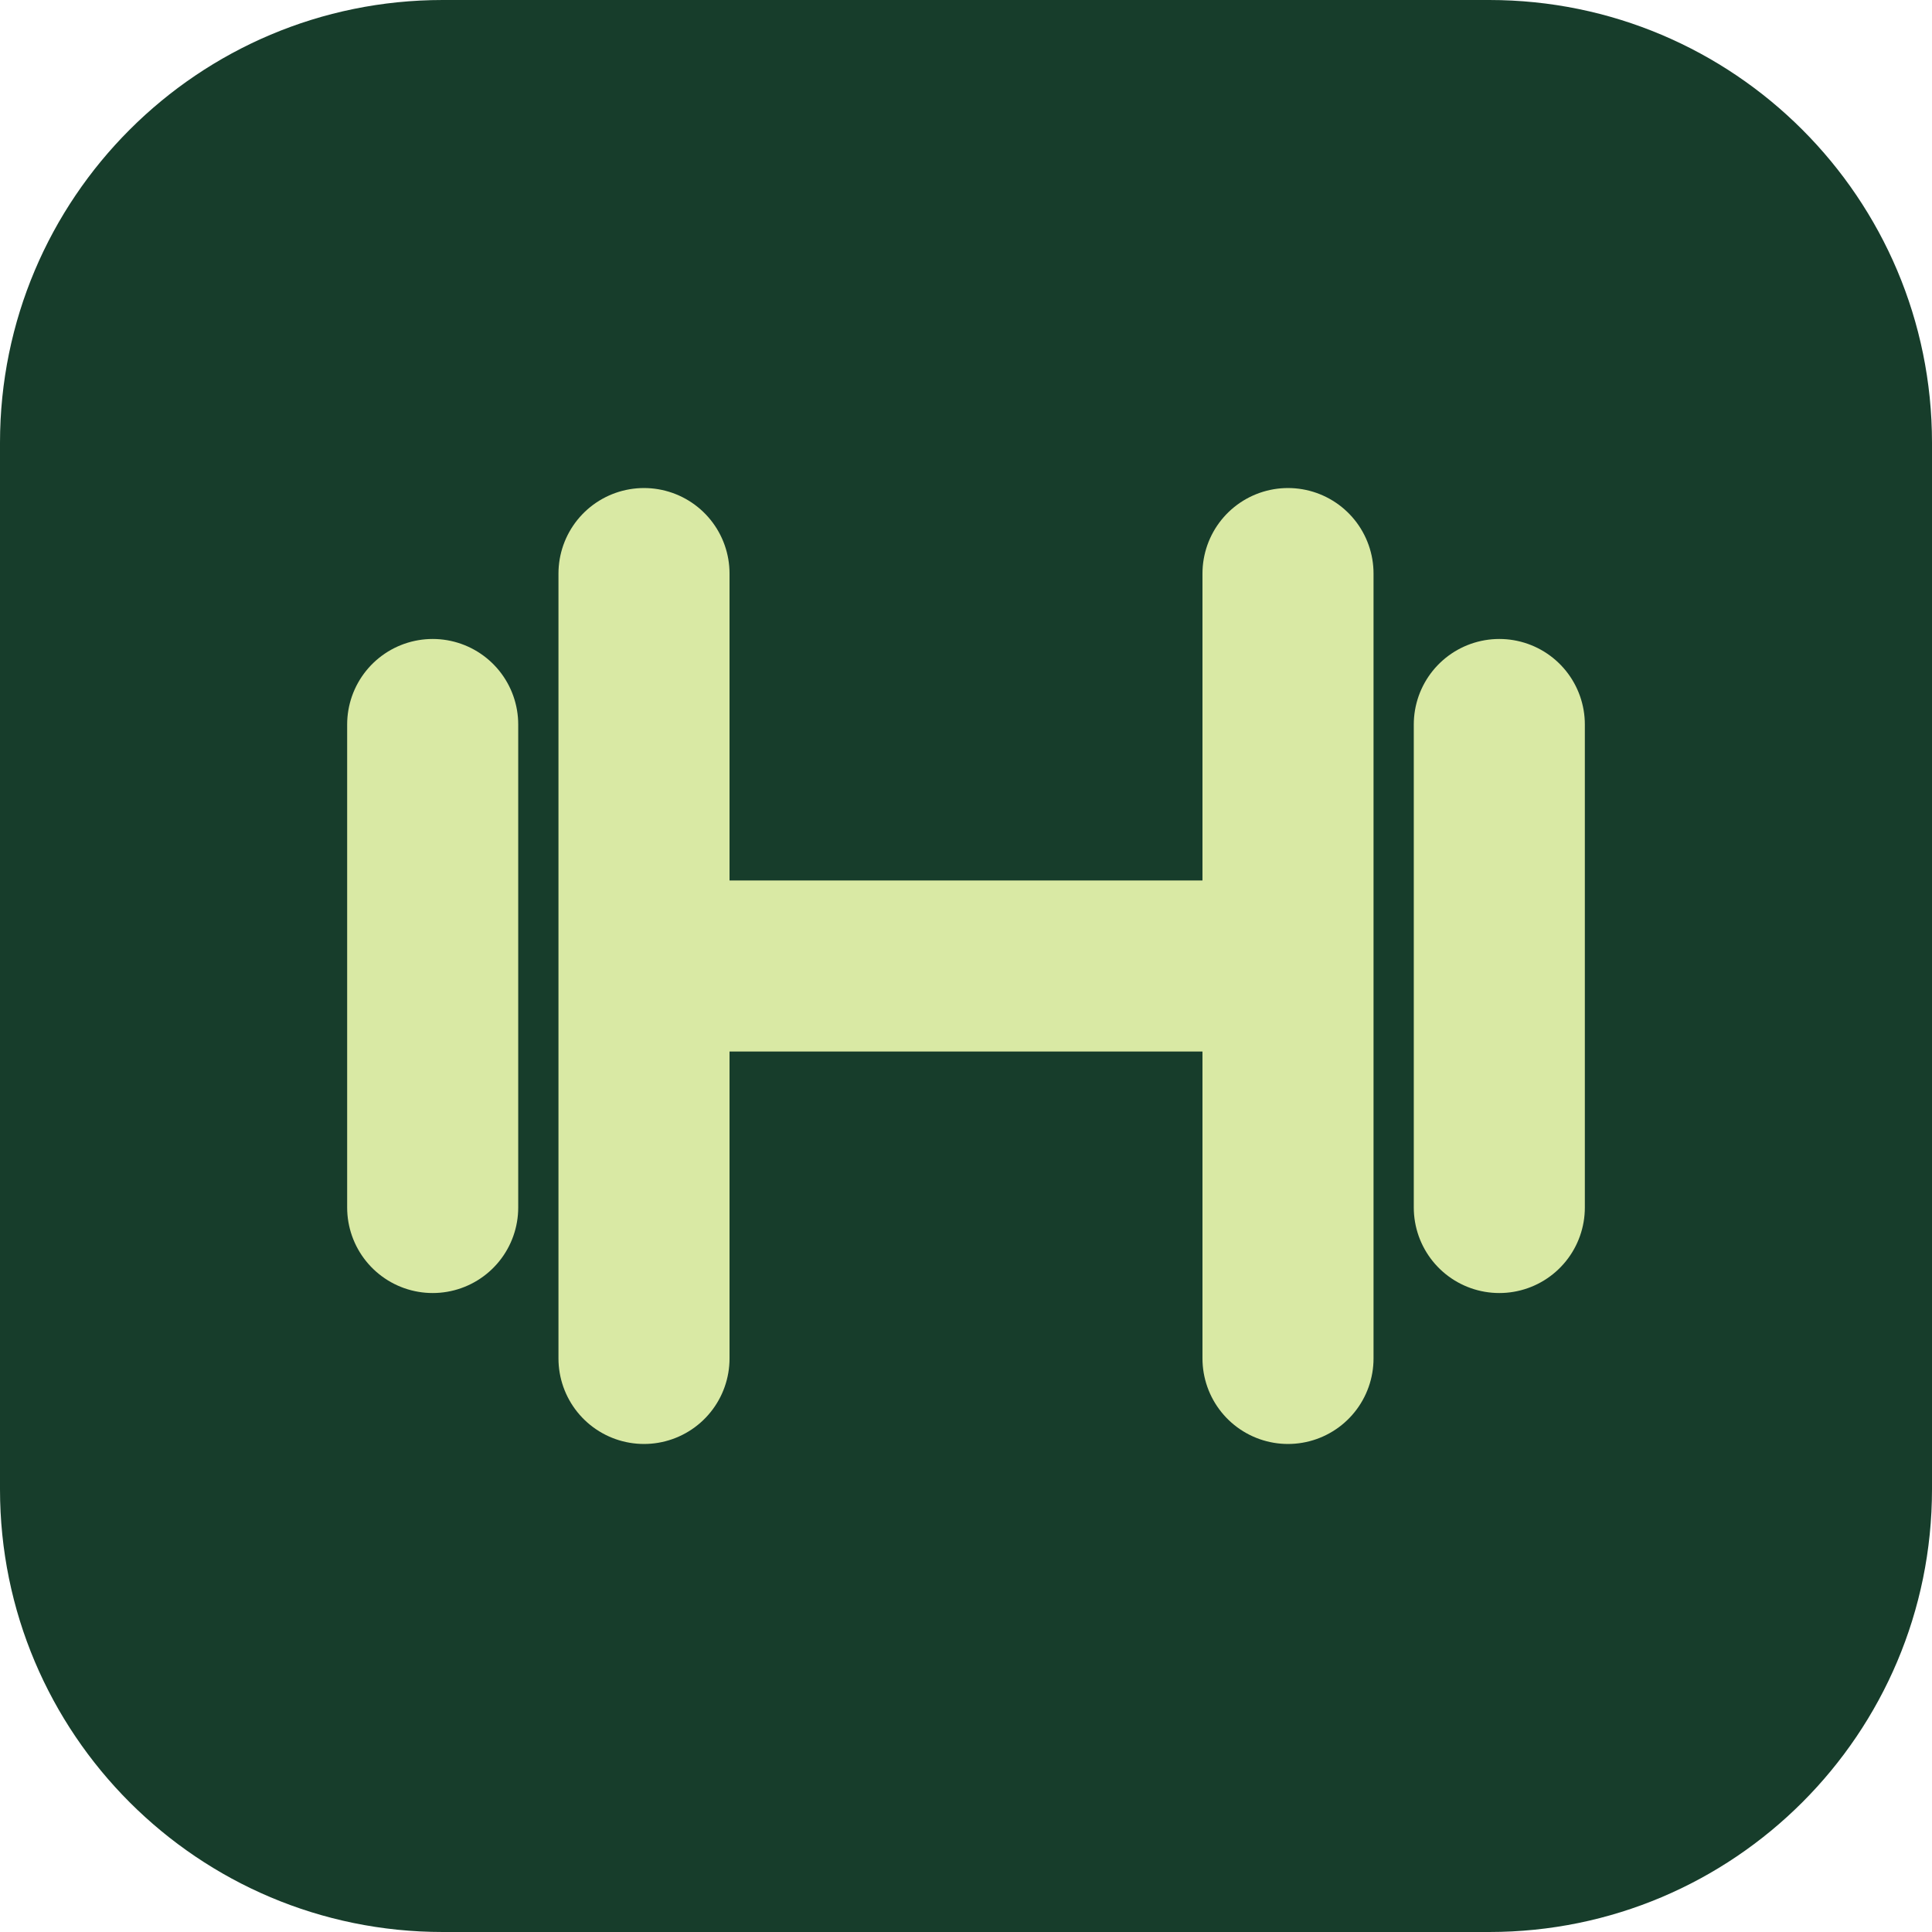
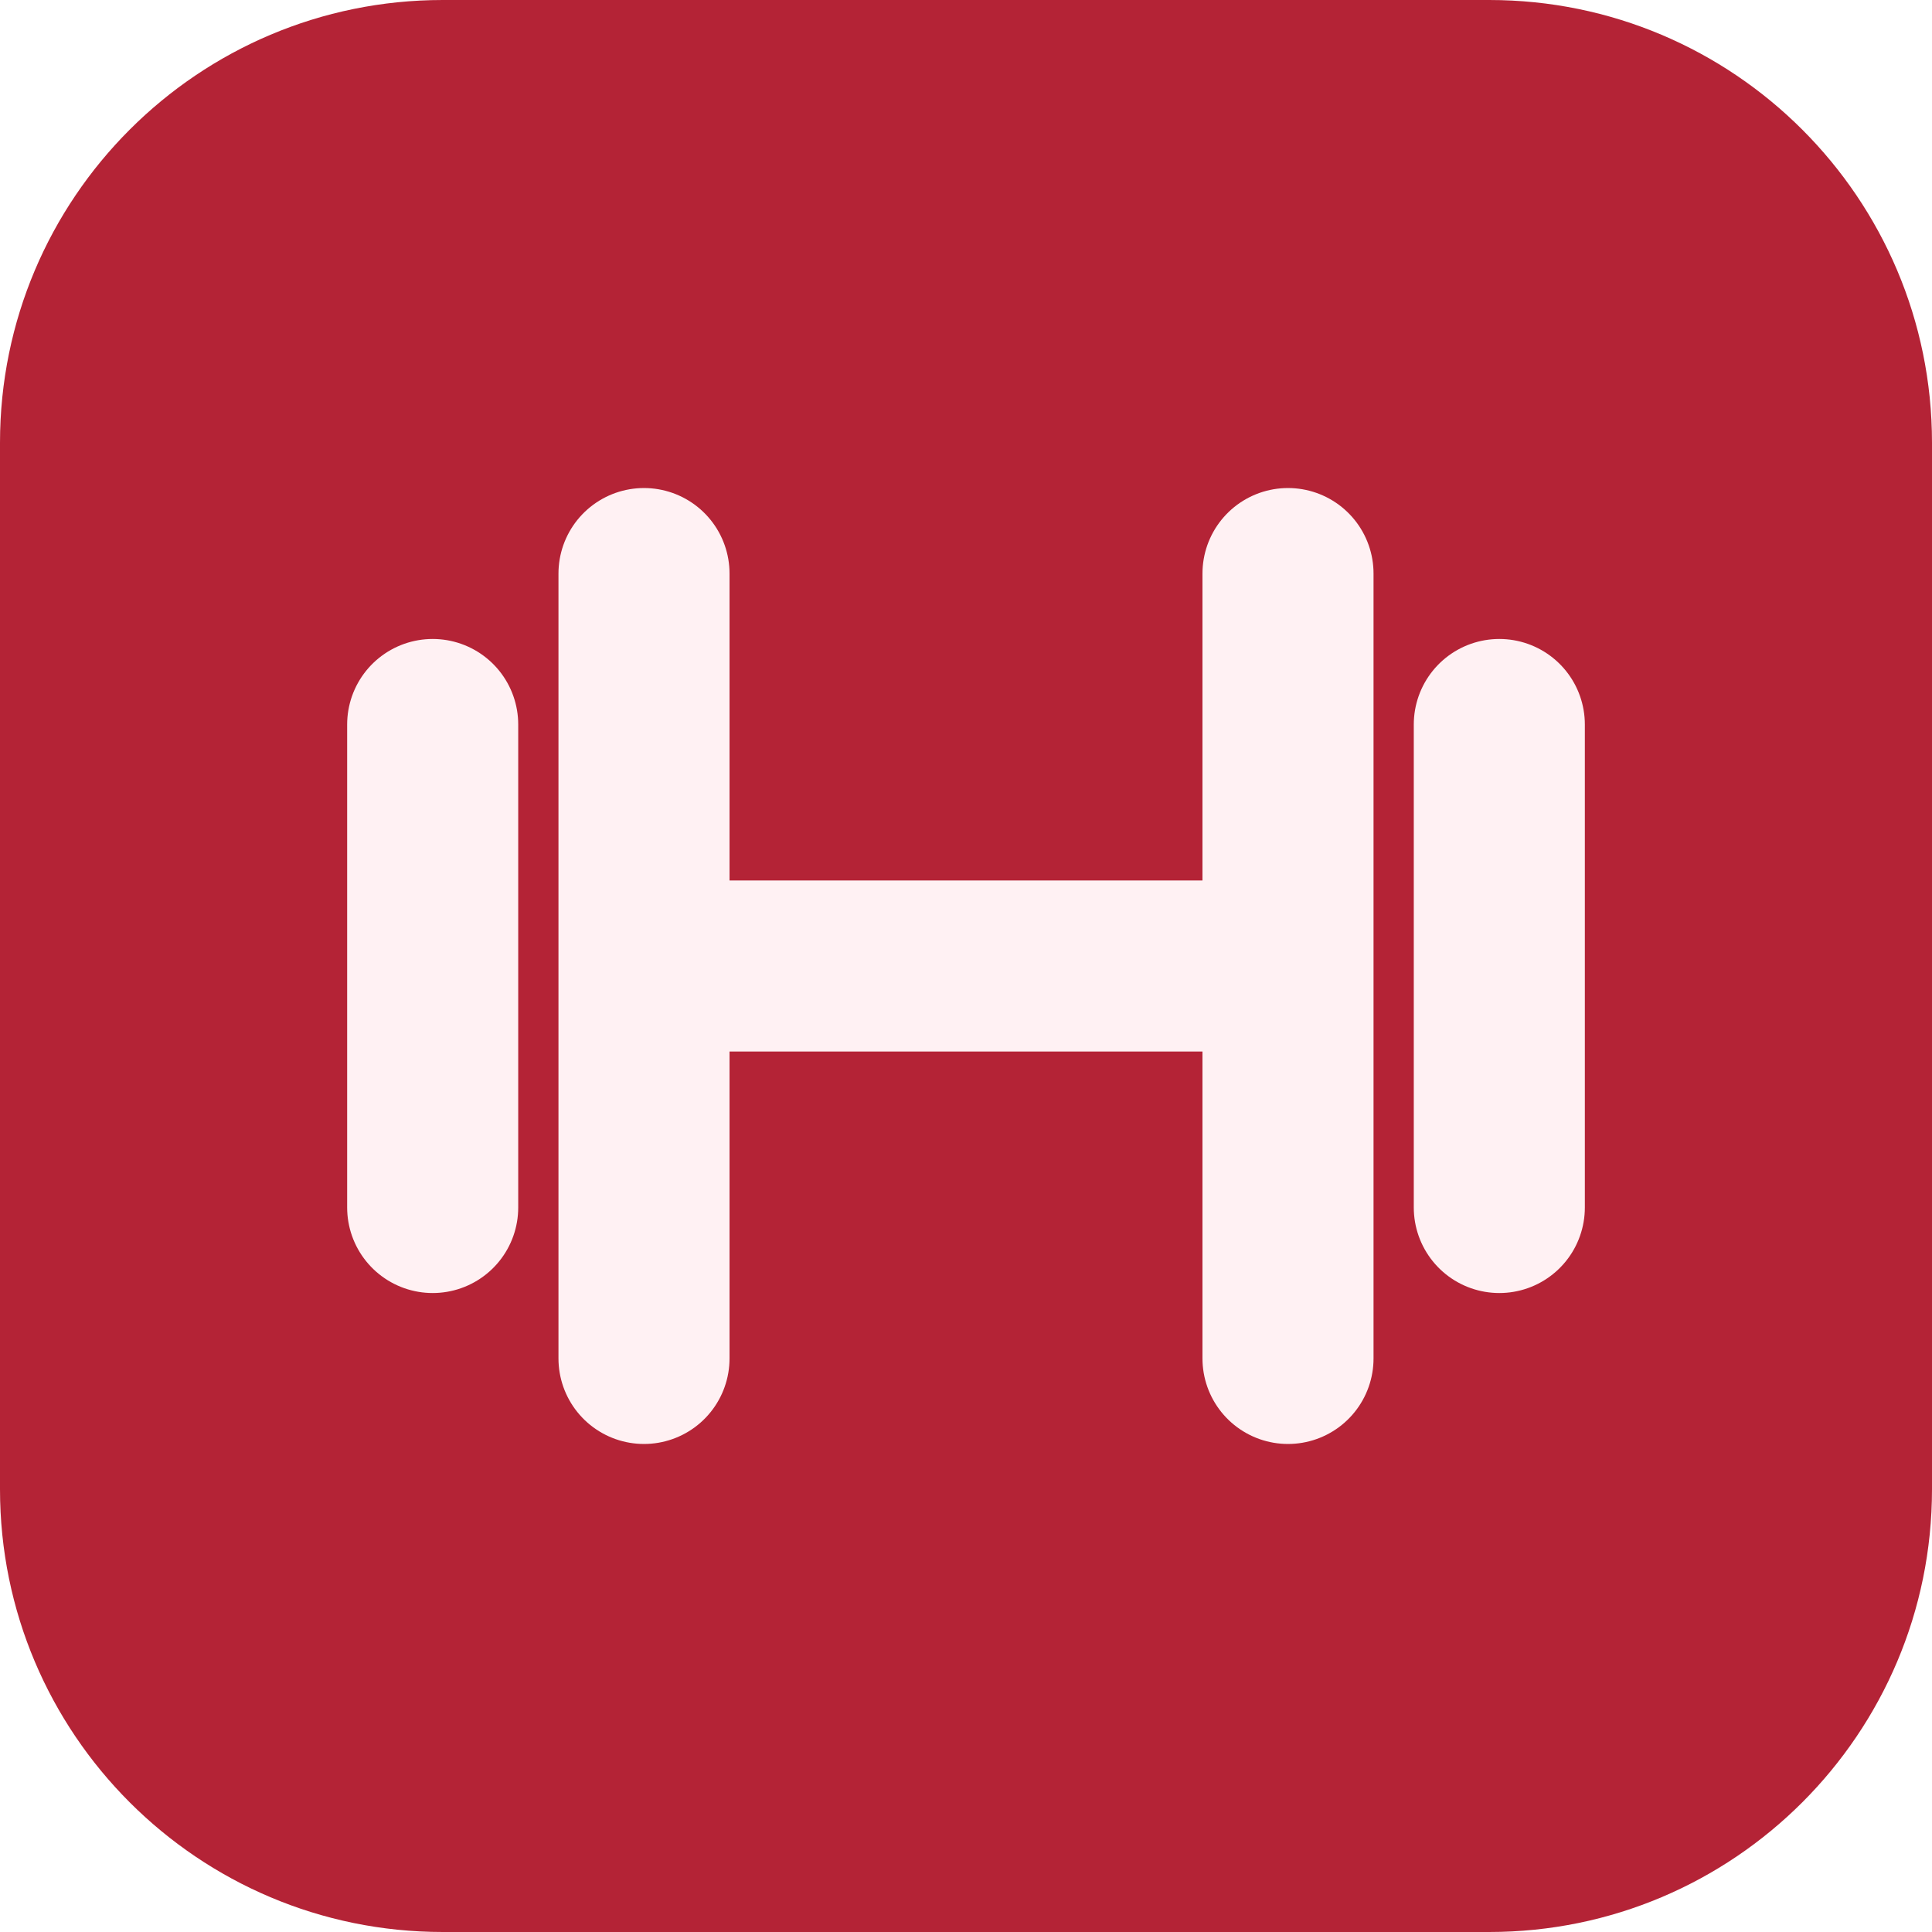
<svg xmlns="http://www.w3.org/2000/svg" width="192" height="192" viewBox="0 0 192 192">
-   <rect width="192" height="192" rx="44" fill="#173d2b" />
-   <g stroke="#d9e9a4" stroke-width="17" stroke-linecap="round">
+   <rect width="192" height="192" rx="44" fill="#b42336" />
+   <g stroke="#fff1f3" stroke-width="17" stroke-linecap="round">
    <path d="M43 72v48M64 57v78M64 96h64M128 57v78M149 72v48" />
  </g>
</svg>
